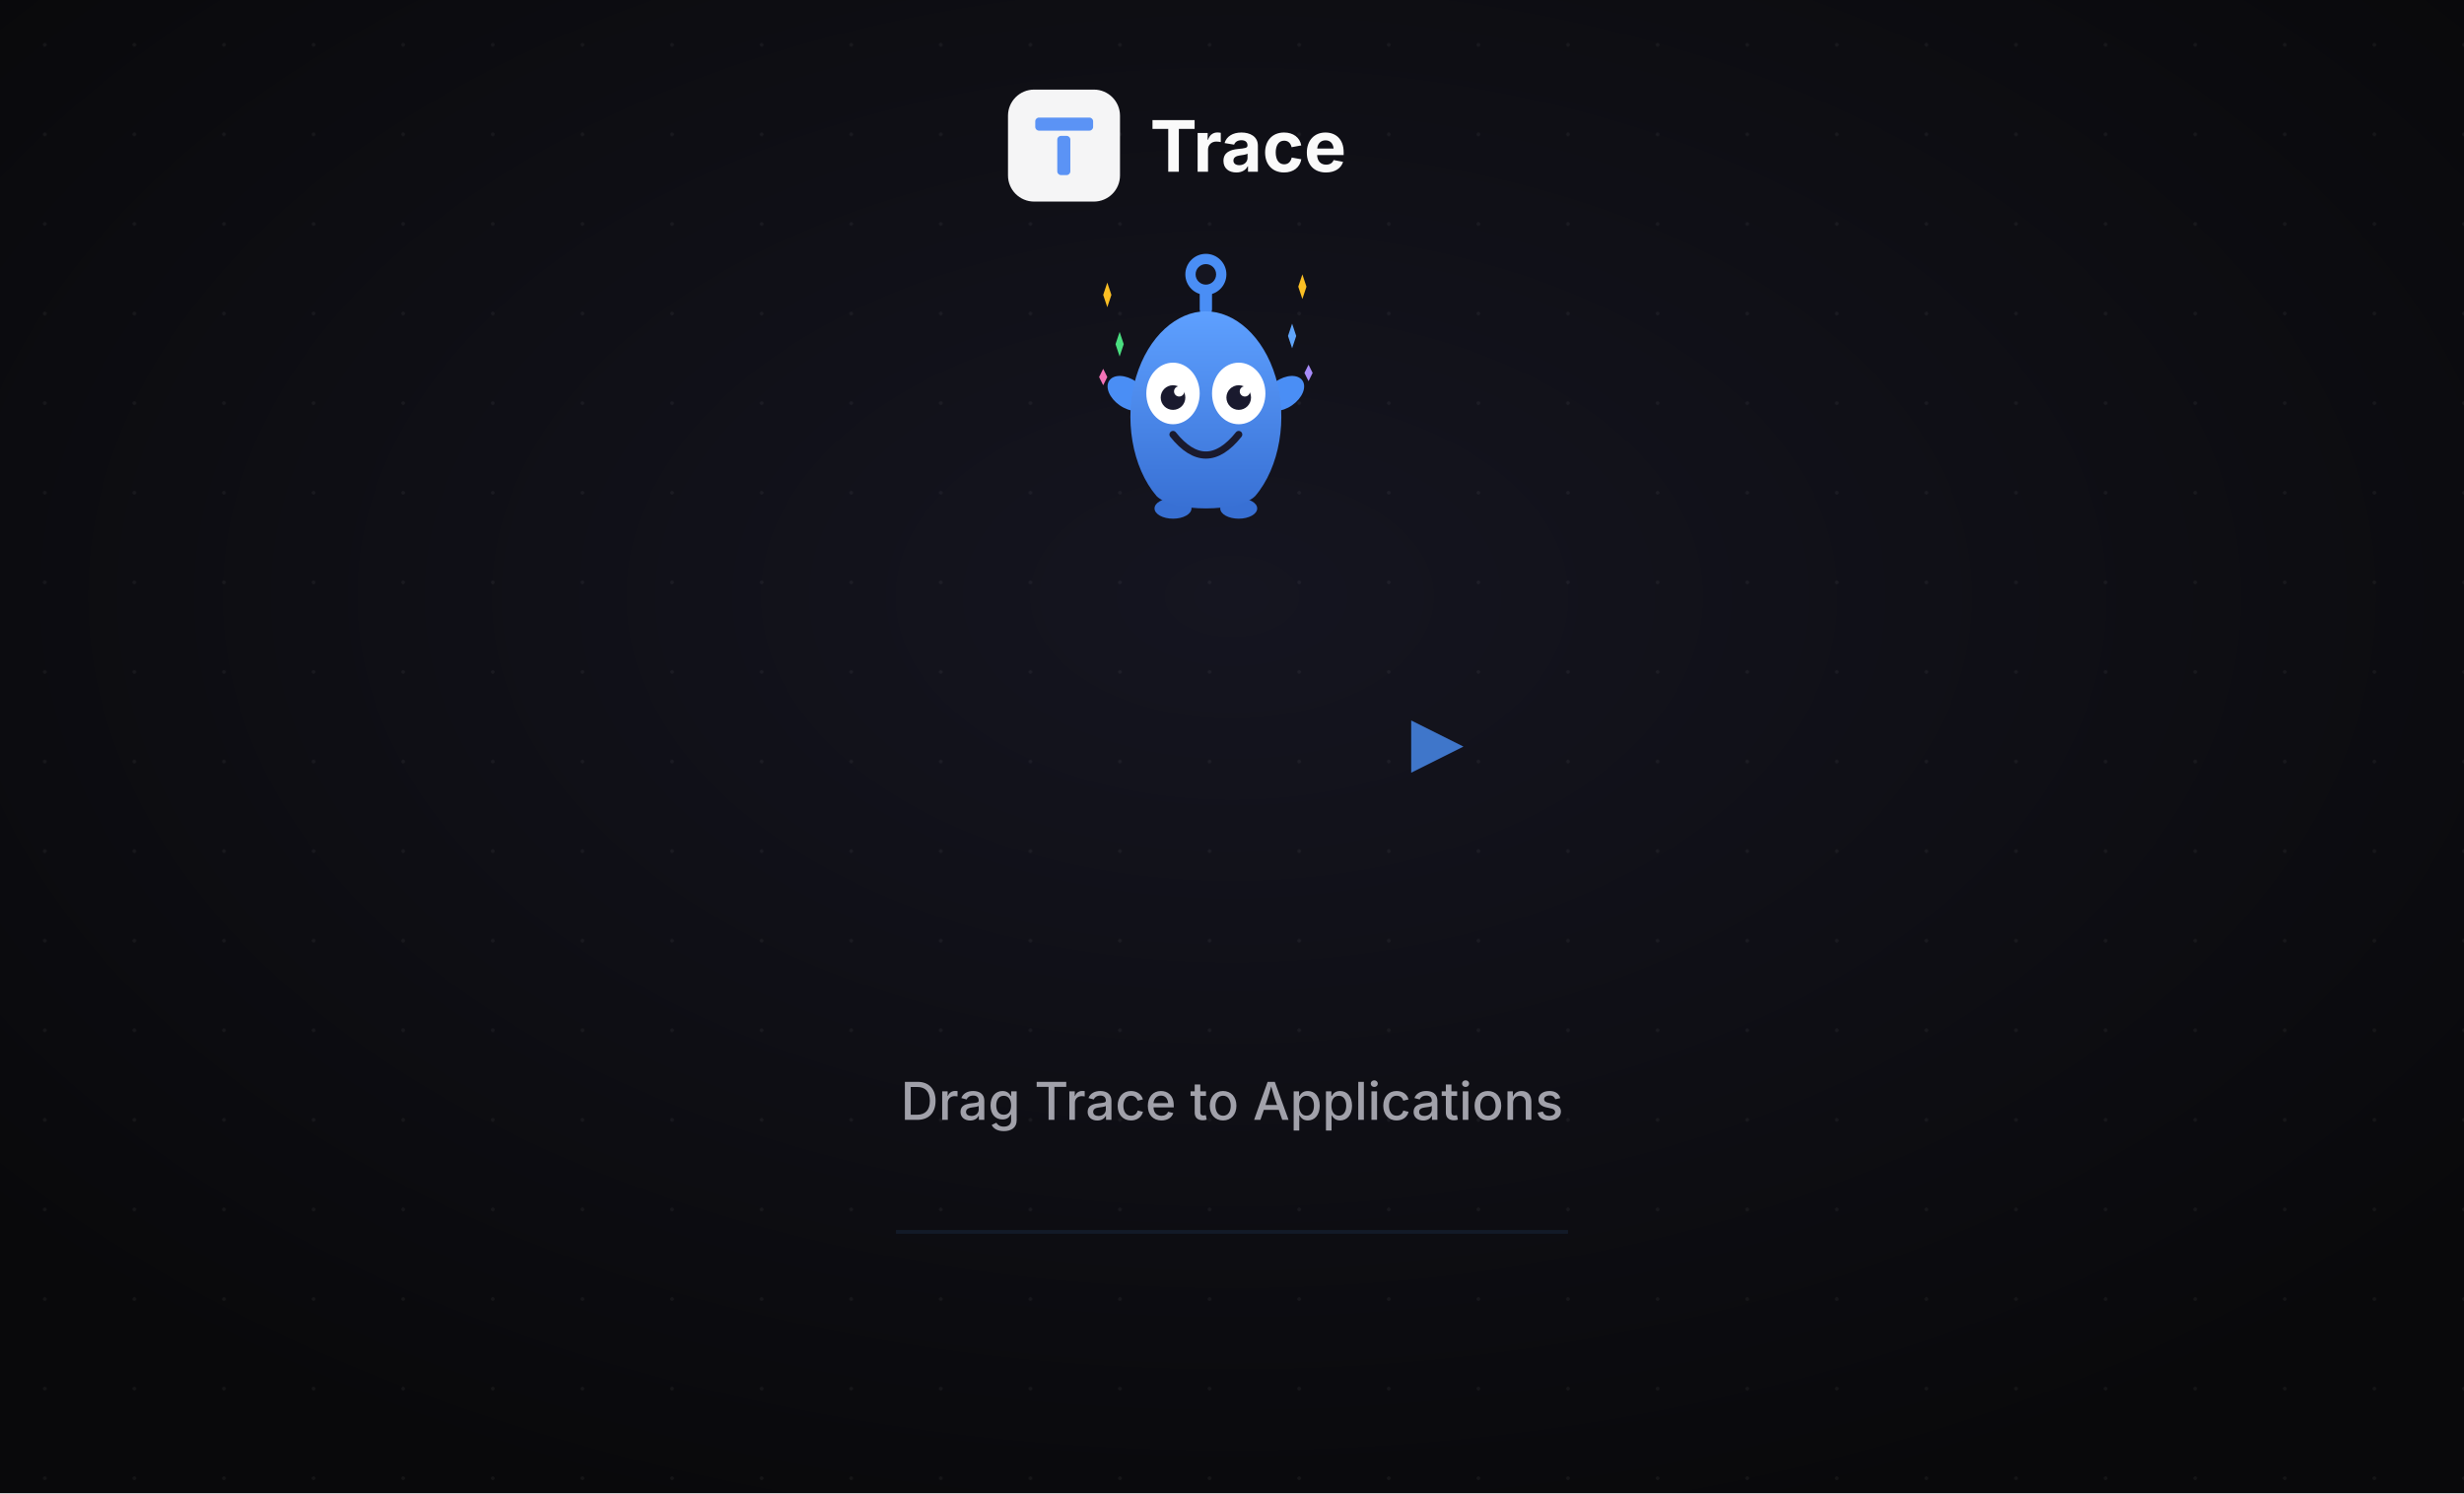
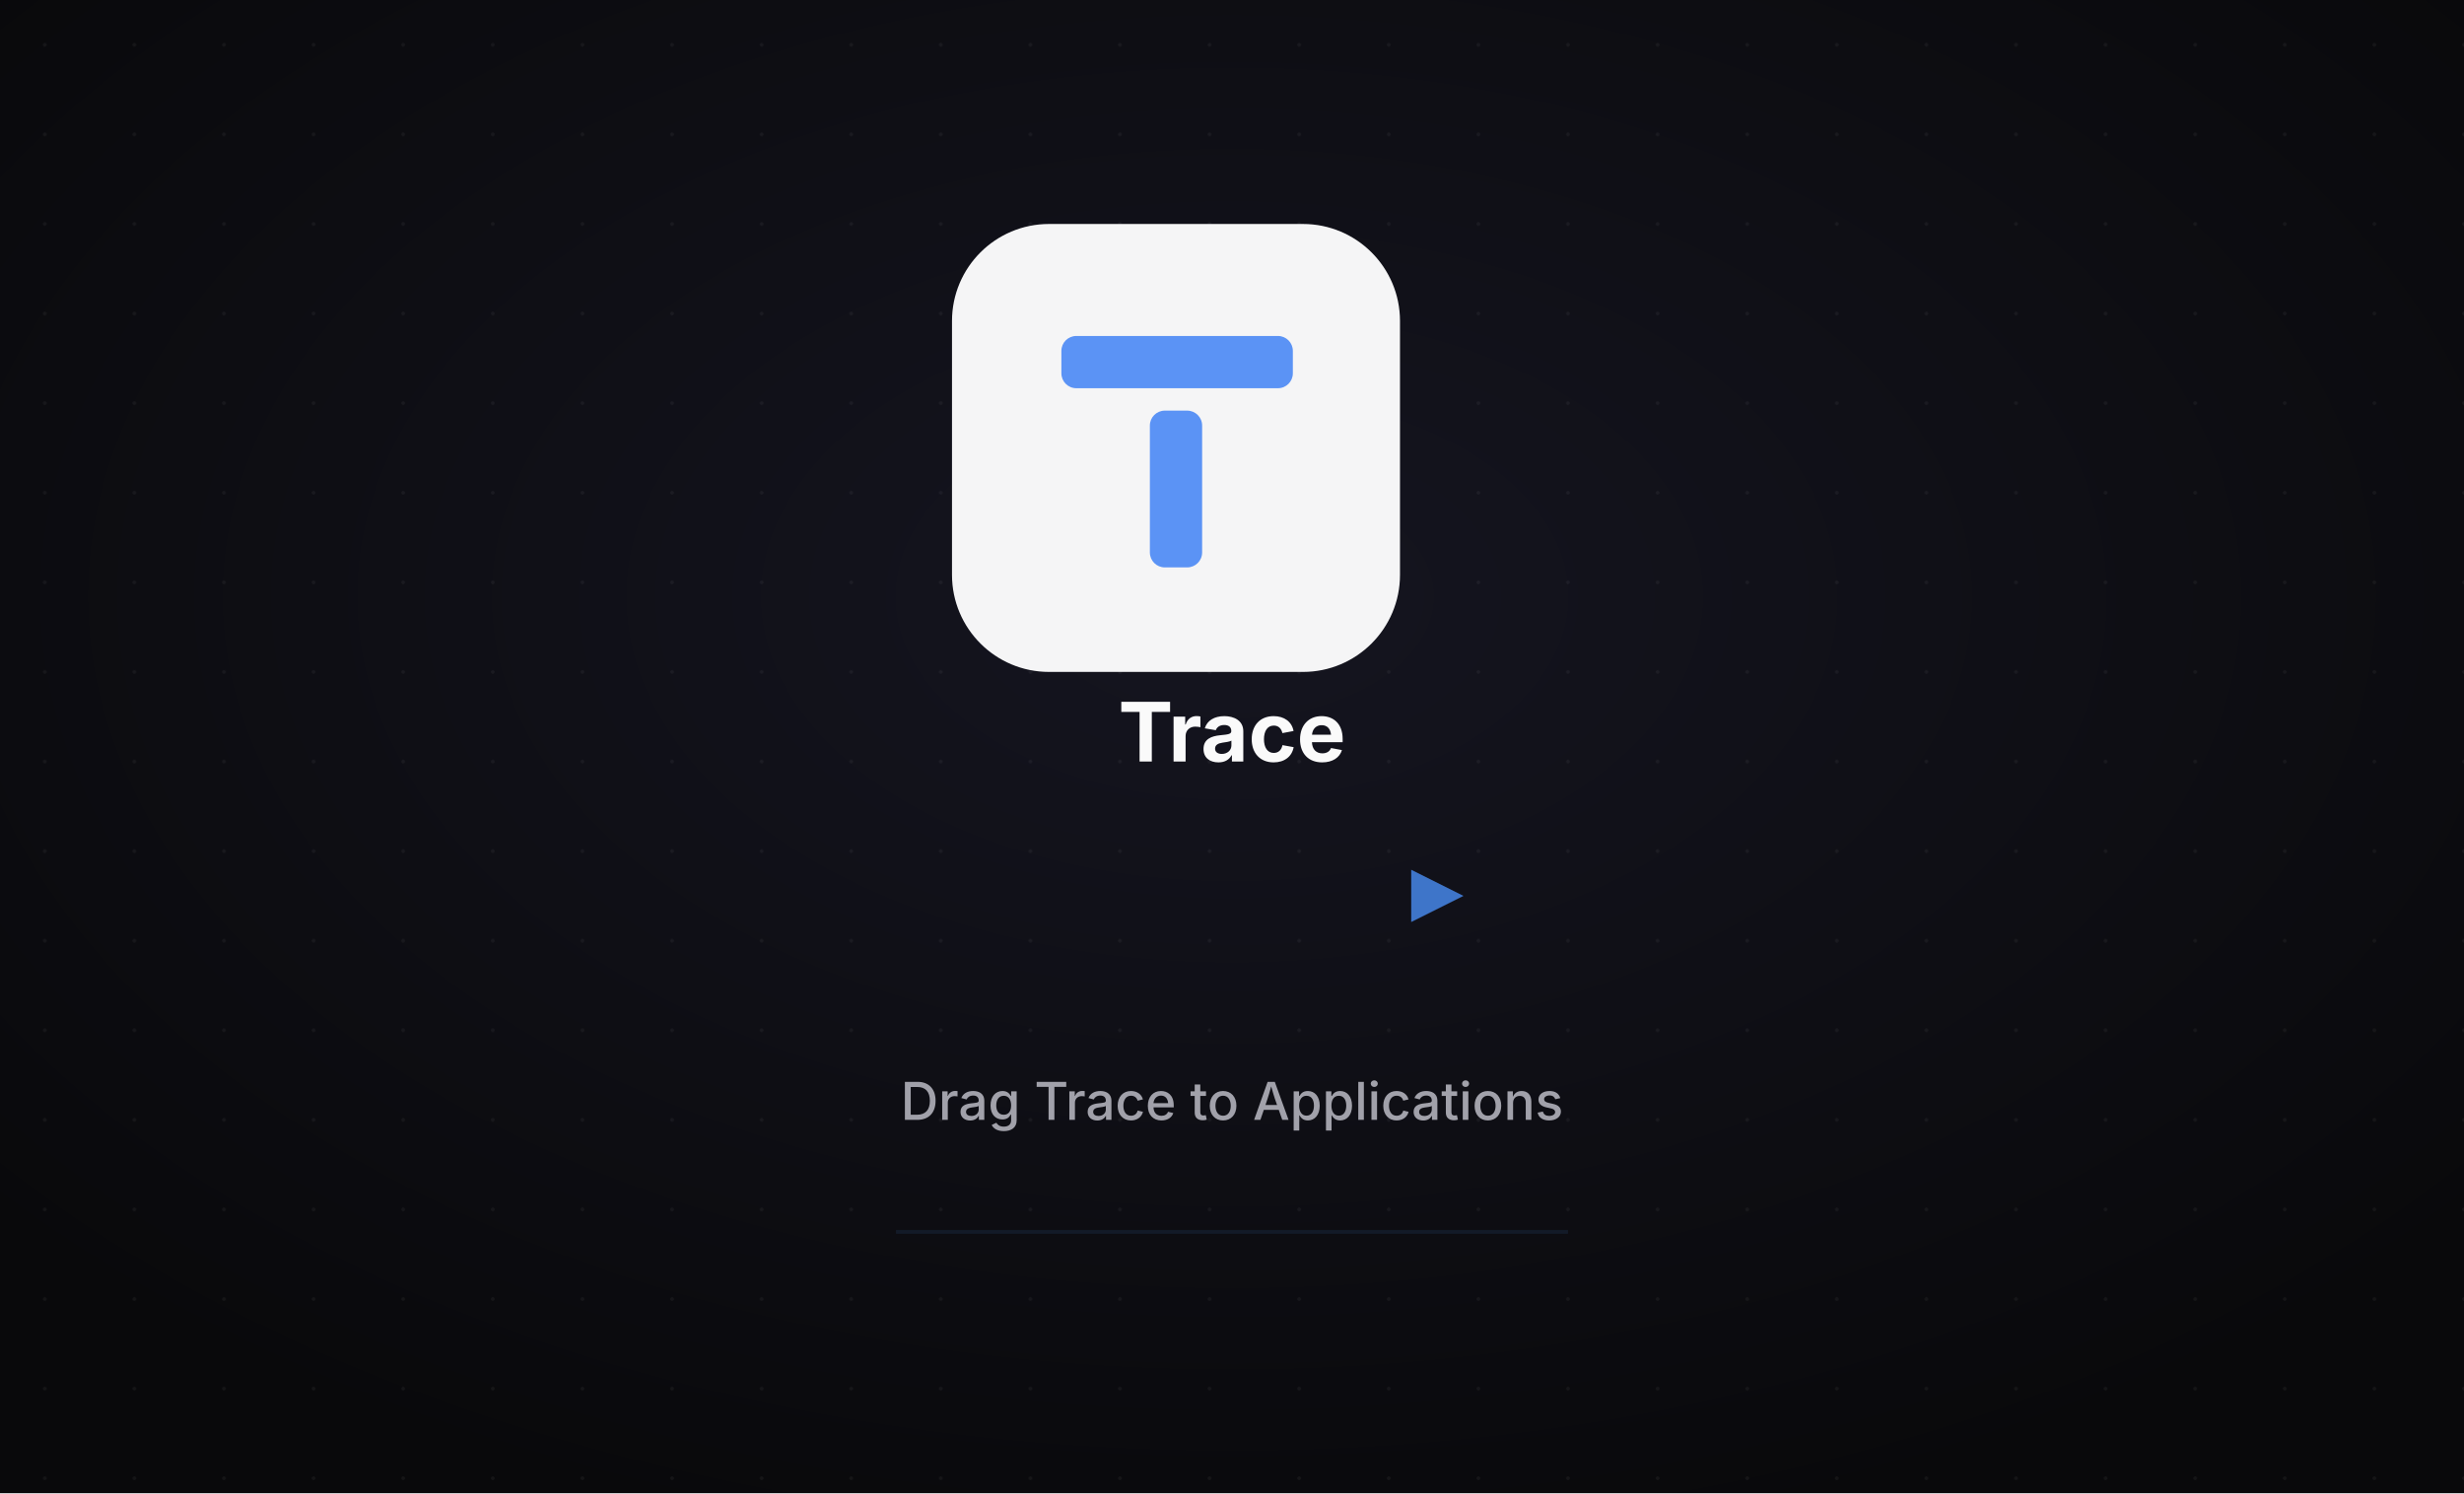
<svg xmlns="http://www.w3.org/2000/svg" width="660" height="400">
  <defs>
    <radialGradient id="glow" cx="50%" cy="40%" r="65%">
      <stop offset="0%" stop-color="#151520" />
      <stop offset="100%" stop-color="#09090b" />
    </radialGradient>
    <linearGradient id="arrow-grad" x1="0" y1="0" x2="1" y2="0">
      <stop offset="0%" stop-color="#4A8EF5" stop-opacity="0.4" />
      <stop offset="50%" stop-color="#4A8EF5" />
      <stop offset="100%" stop-color="#4A8EF5" stop-opacity="0.4" />
    </linearGradient>
    <linearGradient id="tBody" x1="0" y1="0" x2="0" y2="1">
      <stop offset="0%" stop-color="#5EA0FF" />
      <stop offset="100%" stop-color="#3870D4" />
    </linearGradient>
  </defs>
  <rect width="660" height="400" fill="url(#glow)" />
  <pattern id="dots" x="0" y="0" width="24" height="24" patternUnits="userSpaceOnUse">
    <circle cx="12" cy="12" r="0.5" fill="#ffffff" opacity="0.05" />
  </pattern>
  <rect width="660" height="400" fill="url(#dots)" />
-   <g transform="translate(270, 24)">
-     <rect width="30" height="30" rx="7" fill="#f5f5f6" />
-     <rect x="7.3" y="7.5" width="15.5" height="3.5" rx="1" fill="#5b93f5" />
-     <rect x="13.2" y="12.4" width="3.5" height="10.5" rx="1" fill="#5b93f5" />
-     <text x="38" y="22" font-family="system-ui, -apple-system, sans-serif" font-size="19" font-weight="700" fill="#fafafa">Trace</text>
+   <g transform="translate(255, 60)">
+     <rect width="120" height="120" rx="26" fill="#f5f5f6" />
+     <rect x="29.3" y="30" width="62" height="14" rx="4" fill="#5b93f5" />
+     <rect x="53" y="50" width="14" height="42" rx="4" fill="#5b93f5" />
  </g>
-   <g transform="translate(290, 68) scale(0.55)">
-     <polygon points="10,20 12,14 14,20 12,26" fill="#fbbf24" />
-     <polygon points="105,16 107,10 109,16 107,22" fill="#fbbf24" />
-     <polygon points="16,44 18,38 20,44 18,50" fill="#4ade80" />
-     <polygon points="100,40 102,34 104,40 102,46" fill="#60a5fa" />
-     <polygon points="8,60 10,56 12,60 10,64" fill="#f472b6" />
-     <polygon points="108,58 110,54 112,58 110,62" fill="#a78bfa" />
-     <circle cx="60" cy="10" r="10" fill="#4A8EF5" />
-     <circle cx="60" cy="10" r="5" fill="#151520" />
-     <rect x="57" y="16" width="6" height="14" rx="3" fill="#4A8EF5" />
-     <ellipse cx="44" cy="124" rx="9" ry="5" fill="#3870D4" />
-     <ellipse cx="76" cy="124" rx="9" ry="5" fill="#3870D4" />
-     <ellipse cx="18" cy="86" rx="7" ry="11" fill="#4A8EF5" transform="translate(4,-18) rotate(-55, 18, 86)" />
-     <ellipse cx="102" cy="86" rx="7" ry="11" fill="#4A8EF5" transform="translate(-4,-18) rotate(55, 102, 86)" />
-     <path d="M60 28 C74 28 88 40 94 60 C100 80 96 104 84 118 C76 126 44 126 36 118 C24 104 20 80 26 60 C32 40 46 28 60 28 Z" fill="url(#tBody)" />
-     <ellipse cx="44" cy="68" rx="13" ry="15" fill="#ffffff" />
-     <ellipse cx="76" cy="68" rx="13" ry="15" fill="#ffffff" />
-     <circle cx="44" cy="70" r="6" fill="#1a1a2e" />
-     <circle cx="76" cy="70" r="6" fill="#1a1a2e" />
-     <circle cx="47" cy="67" r="2.5" fill="#ffffff" />
-     <circle cx="79" cy="67" r="2.5" fill="#ffffff" />
-     <path d="M44 88 Q60 108 76 88" stroke="#1a1a2e" stroke-width="3.5" fill="none" stroke-linecap="round" />
-   </g>
-   <g transform="translate(270, 200)">
+   <text x="330" y="204" text-anchor="middle" font-family="system-ui, -apple-system, sans-serif" font-size="22" font-weight="700" fill="#fafafa">Trace</text>
+   <g transform="translate(270, 240)">
    <line x1="0" y1="0" x2="110" y2="0" stroke="url(#arrow-grad)" stroke-width="2.5" stroke-linecap="round" stroke-dasharray="6 4" />
    <polygon points="108,-7 122,0 108,7" fill="#4A8EF5" opacity="0.8" />
  </g>
  <text x="330" y="300" text-anchor="middle" font-family="system-ui, -apple-system, sans-serif" font-size="14" font-weight="500" fill="#a1a1aa">
    Drag Trace to Applications
  </text>
  <line x1="240" y1="330" x2="420" y2="330" stroke="#4A8EF5" stroke-width="1" opacity="0.1" />
</svg>
